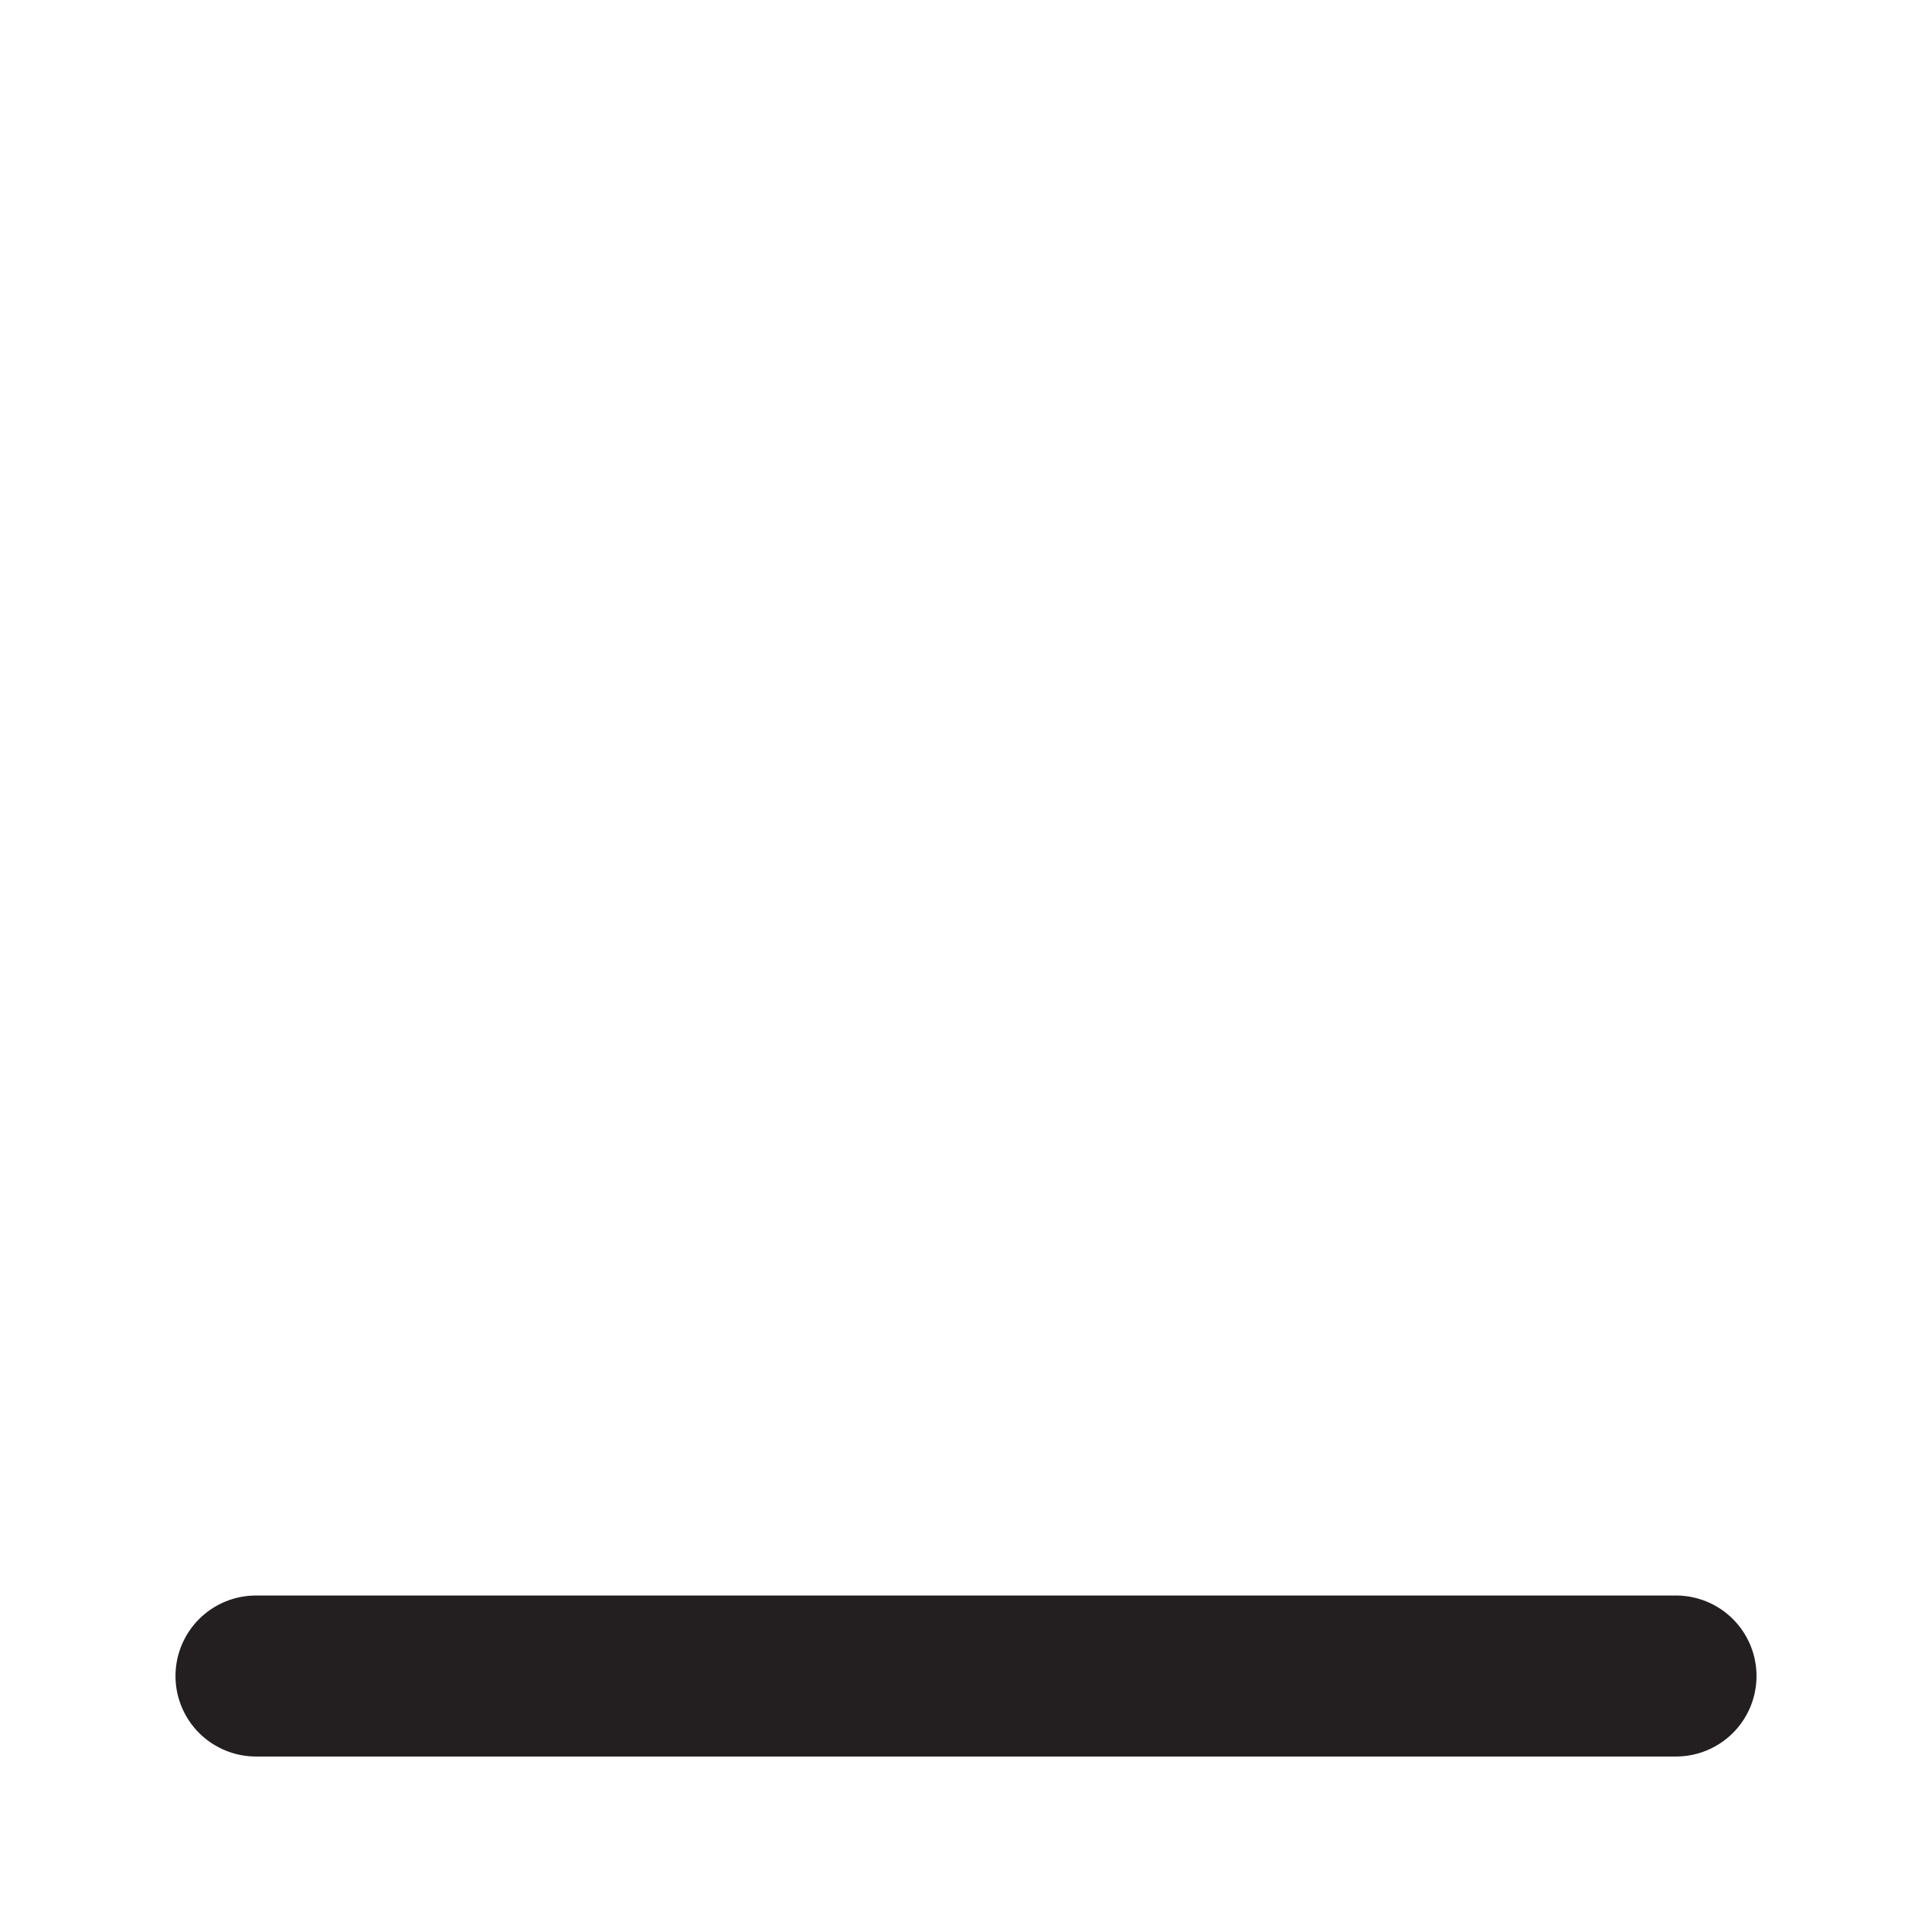
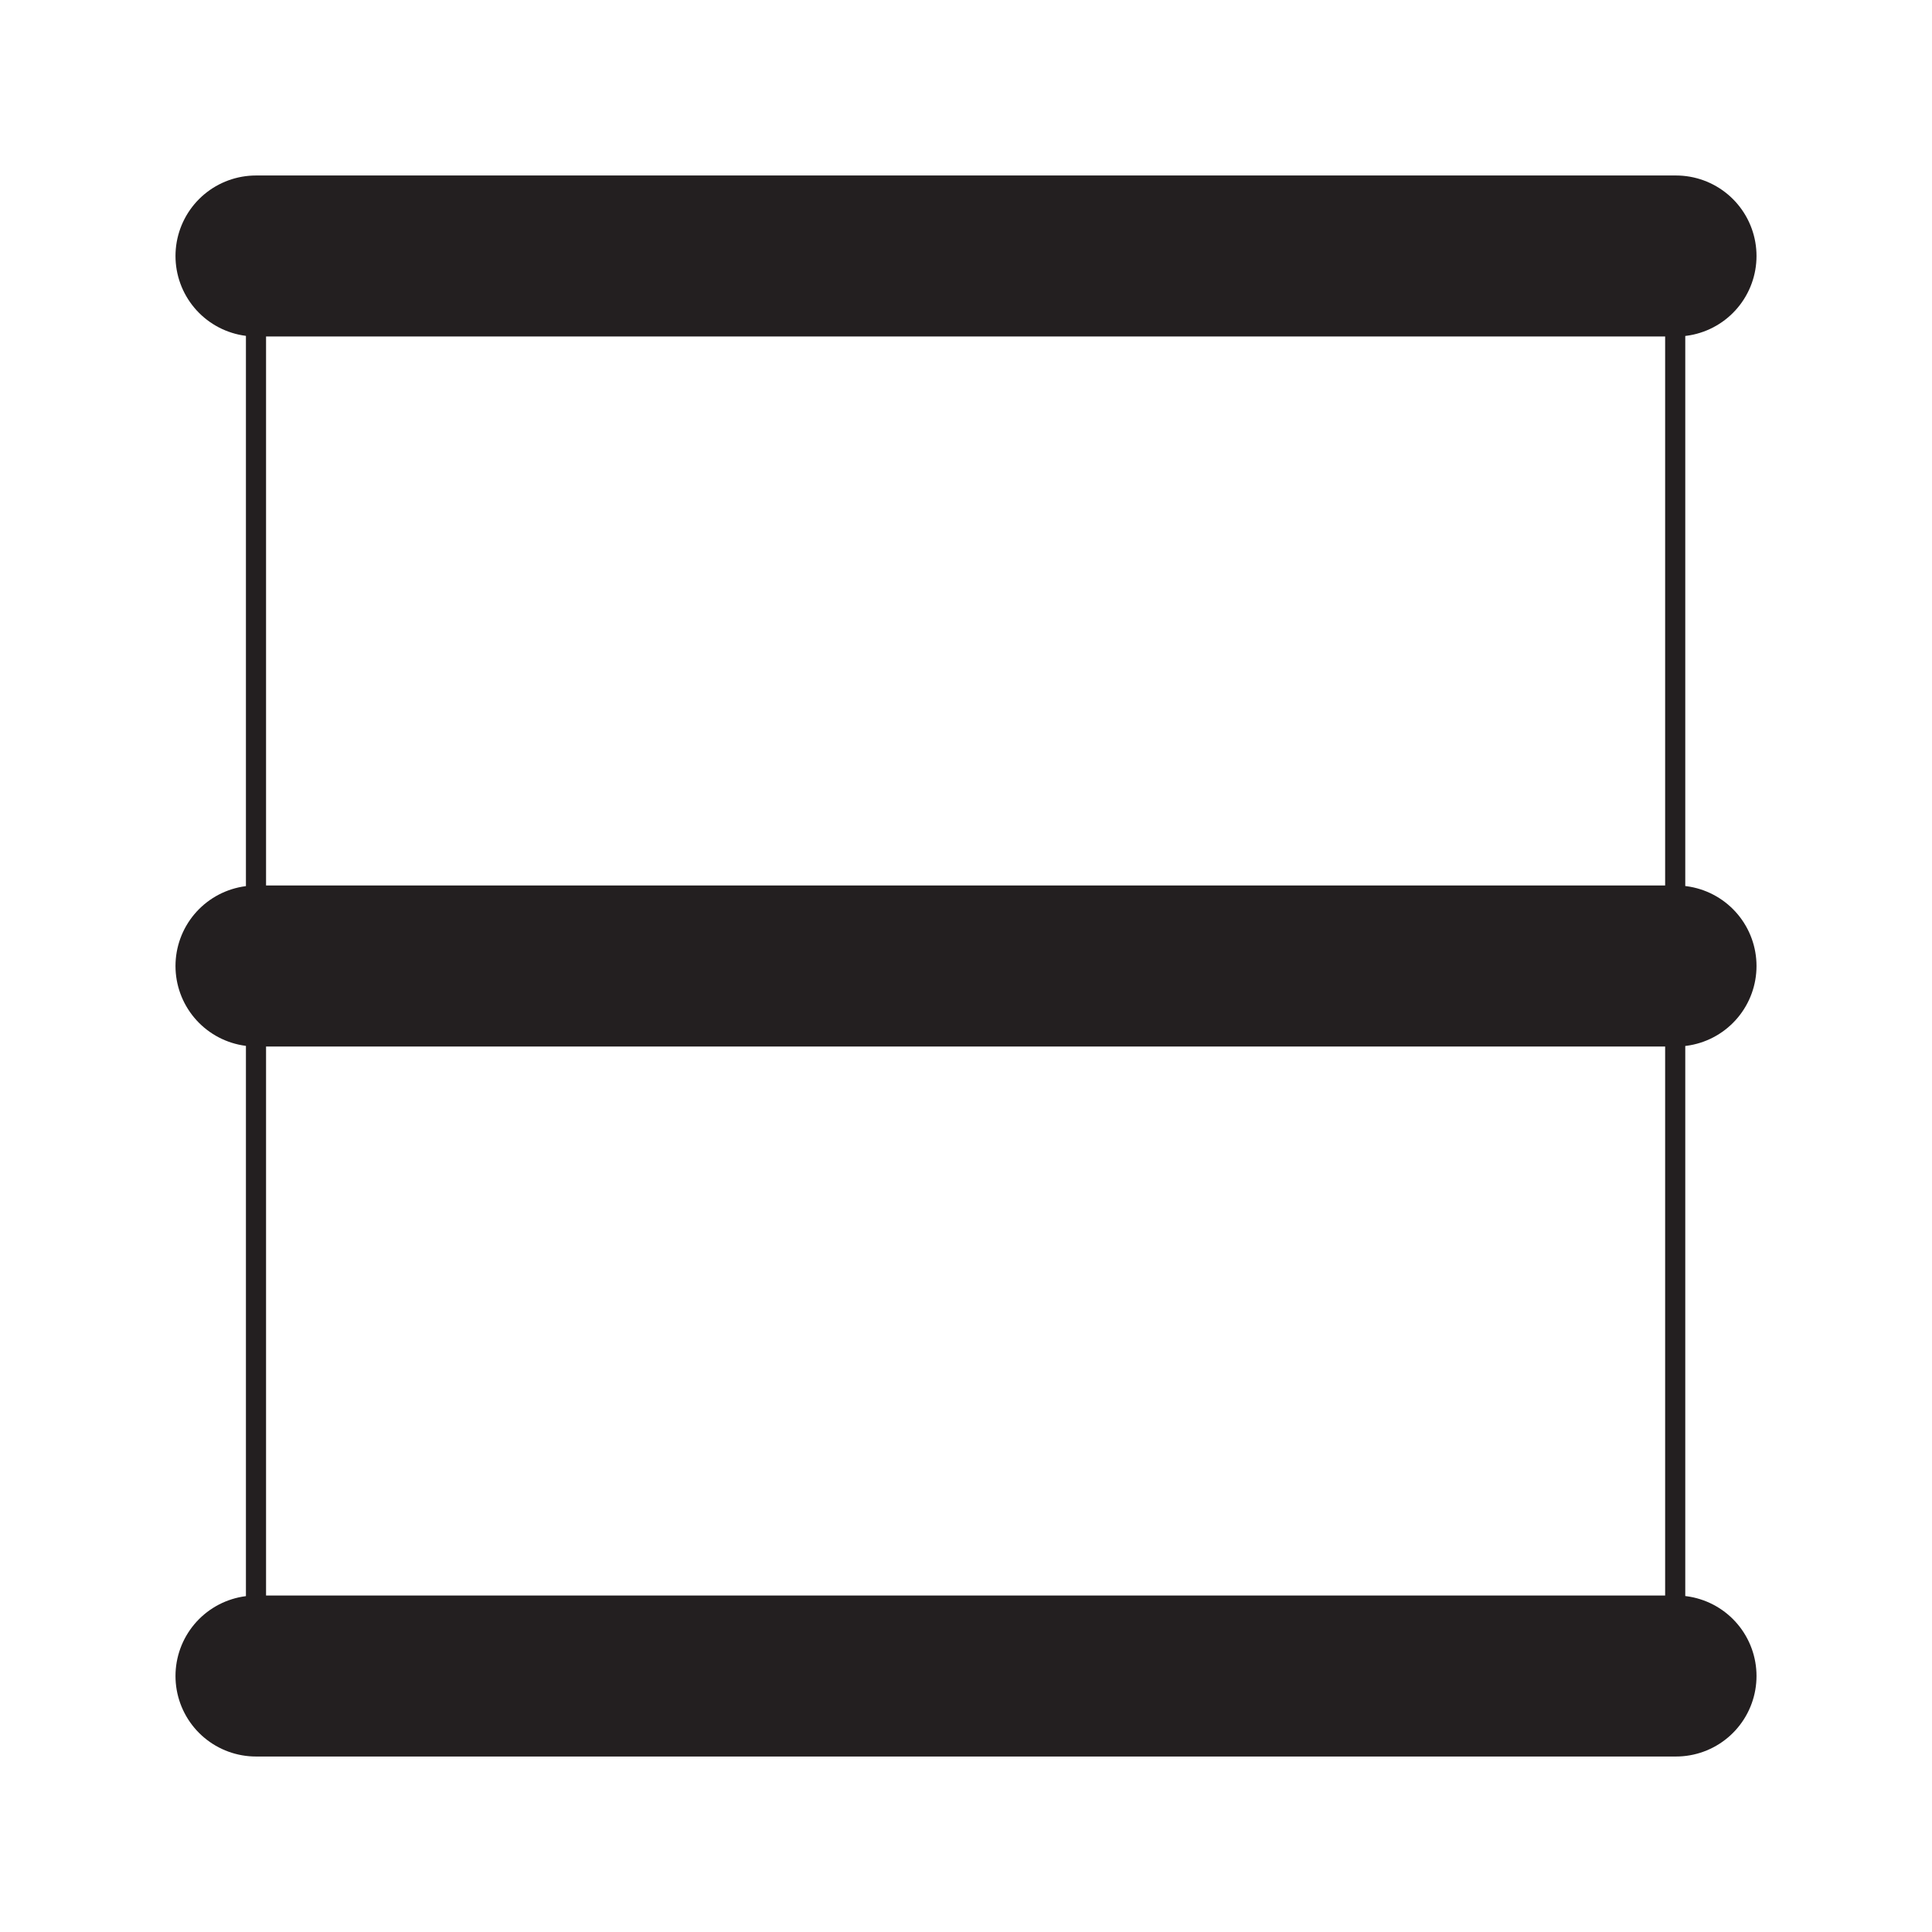
<svg xmlns="http://www.w3.org/2000/svg" version="1.1" id="Layer_1" x="0px" y="0px" viewBox="0 0 24 24" style="enable-background:new 0 0 24 24;" xml:space="preserve">
  <style type="text/css">
- 	.st0{fill:none;stroke:#231F20;stroke-width:2;stroke-linecap:round;stroke-miterlimit:10;}
+ 	.st0{fill:none;stroke:#231F20;stroke-width:0.25;stroke-miterlimit:10;}
+ 	.st1{fill:none;stroke:#231F20;stroke-width:2;stroke-linecap:round;stroke-miterlimit:10;}
</style>
-   <line class="st0" x1="3.18" y1="20.82" x2="20.82" y2="20.82" />
+   <rect x="3.18" y="3.18" class="st0" width="17.63" height="17.63" />
+   <line class="st1" x1="3.18" y1="3.18" x2="20.82" y2="3.18" />
+   <line class="st1" x1="3.18" y1="12" x2="20.82" y2="12" />
+   <line class="st1" x1="3.18" y1="20.82" x2="20.82" y2="20.82" />
</svg>
